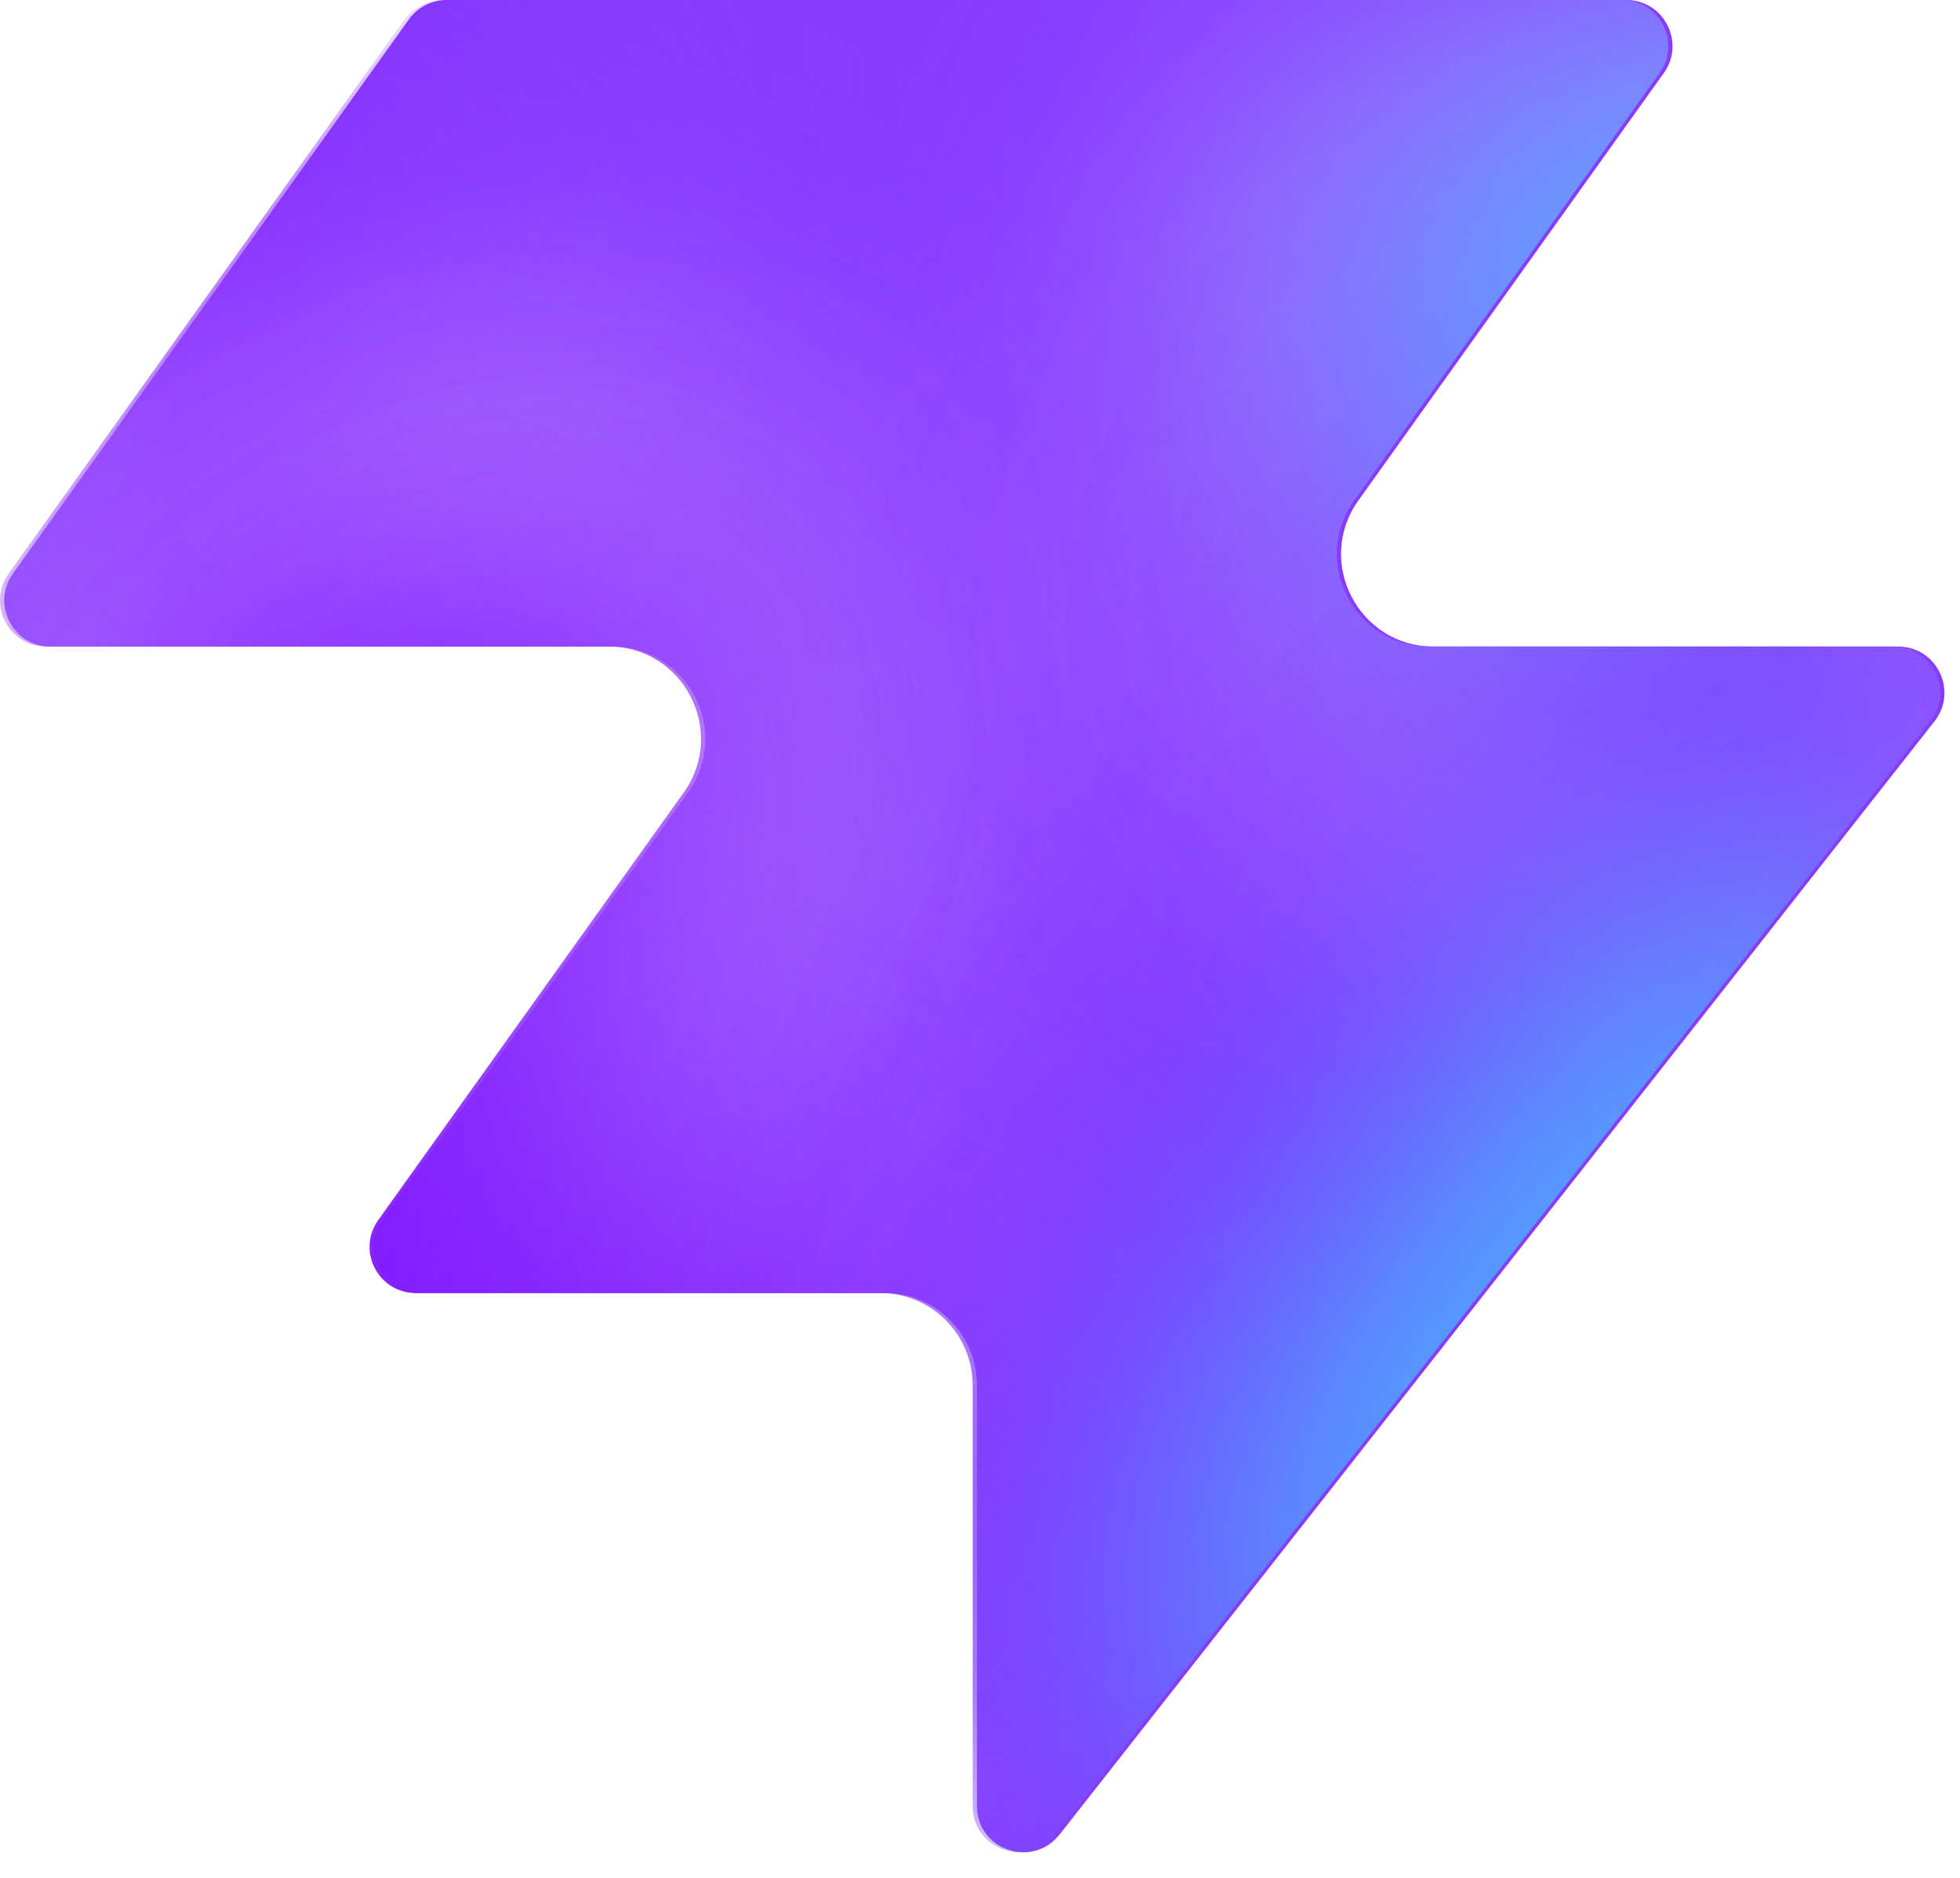
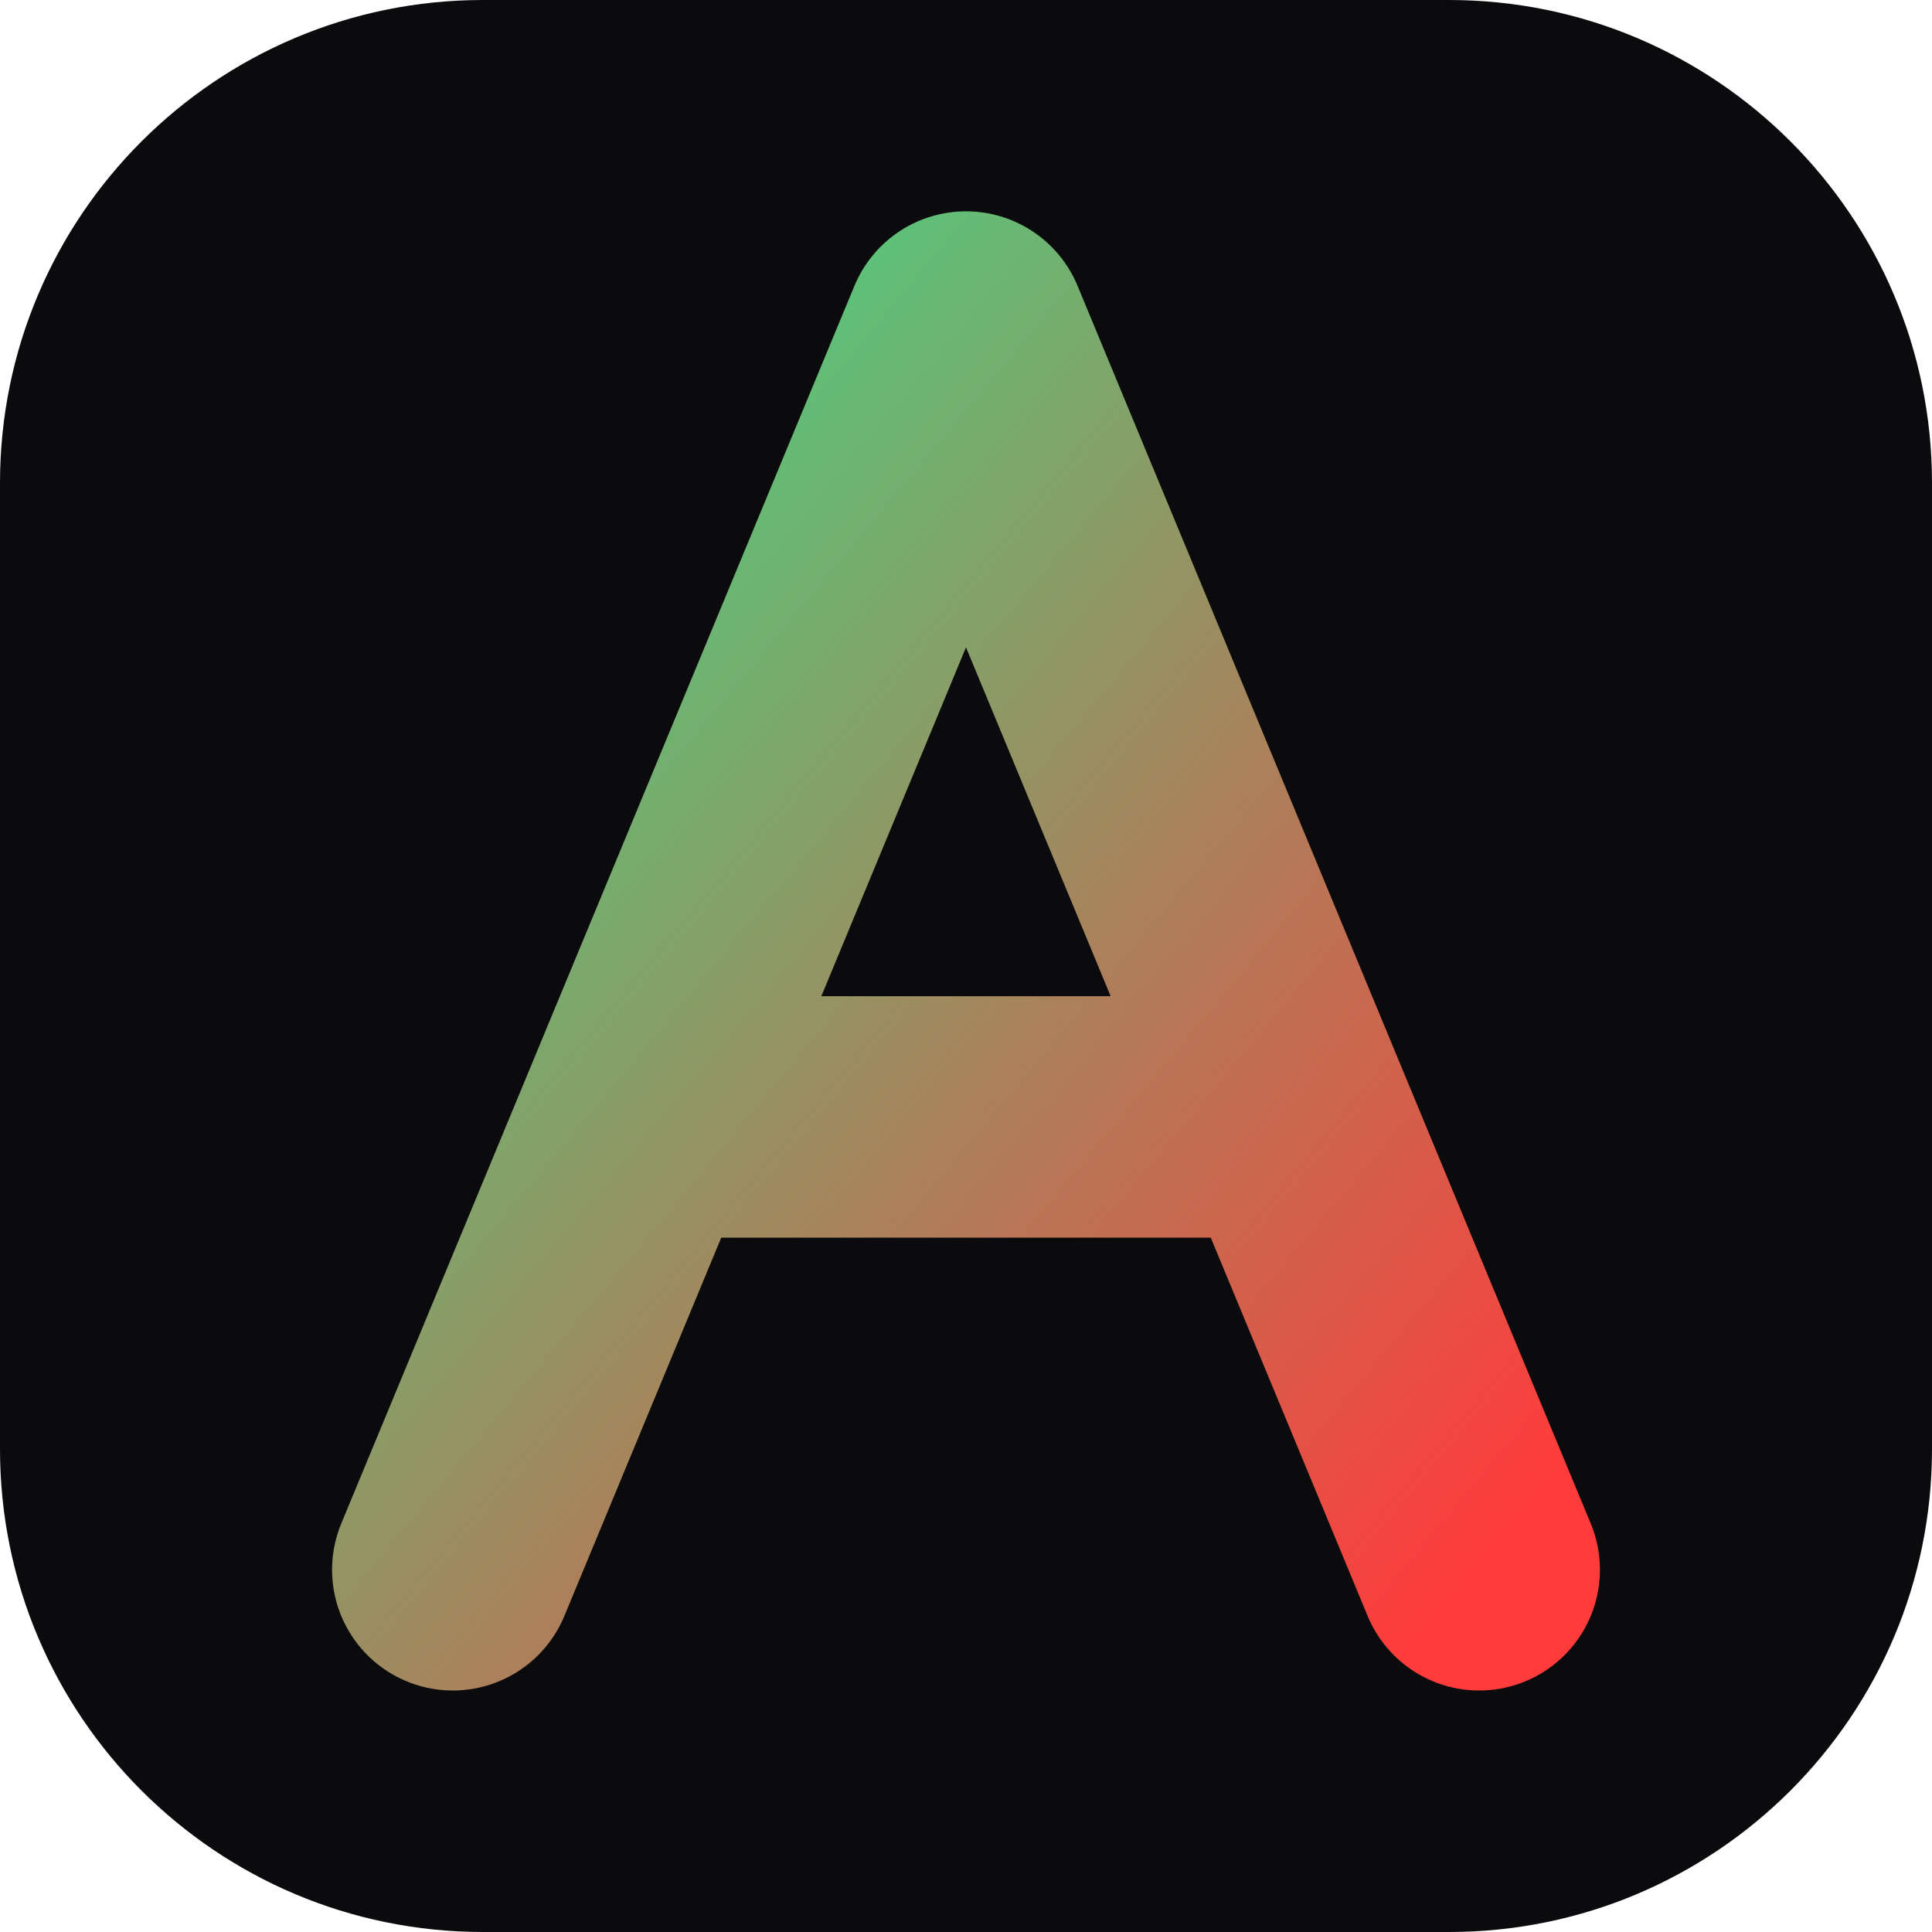
- <svg xmlns="http://www.w3.org/2000/svg" width="48" height="46" fill="none" viewBox="0 0 48 46">
-   <path fill="#863bff" d="M25.946 44.938c-.664.845-2.021.375-2.021-.698V33.937a2.26 2.26 0 0 0-2.262-2.262H10.287c-.92 0-1.456-1.04-.92-1.788l7.48-10.471c1.07-1.497 0-3.578-1.842-3.578H1.237c-.92 0-1.456-1.04-.92-1.788L10.013.474c.214-.297.556-.474.92-.474h28.894c.92 0 1.456 1.04.92 1.788l-7.48 10.471c-1.07 1.498 0 3.579 1.842 3.579h11.377c.943 0 1.473 1.088.89 1.83L25.947 44.94z" style="fill:#863bff;fill:color(display-p3 .525 .23 1);fill-opacity:1" />
-   <mask id="a" width="48" height="46" x="0" y="0" maskUnits="userSpaceOnUse" style="mask-type:alpha">
-     <path fill="#000" d="M25.842 44.938c-.664.844-2.021.375-2.021-.698V33.937a2.26 2.26 0 0 0-2.262-2.262H10.183c-.92 0-1.456-1.04-.92-1.788l7.48-10.471c1.07-1.498 0-3.579-1.842-3.579H1.133c-.92 0-1.456-1.04-.92-1.787L9.91.473c.214-.297.556-.474.92-.474h28.894c.92 0 1.456 1.04.92 1.788l-7.48 10.471c-1.07 1.498 0 3.578 1.842 3.578h11.377c.943 0 1.473 1.088.89 1.832L25.843 44.94z" style="fill:#000;fill-opacity:1" />
-   </mask>
-   <g mask="url(#a)">
-     <g filter="url(#b)">
-       <ellipse cx="5.508" cy="14.704" fill="#ede6ff" rx="5.508" ry="14.704" style="fill:#ede6ff;fill:color(display-p3 .927 .903 1);fill-opacity:1" transform="matrix(.00324 1 1 -.00324 -4.47 31.516)" />
-     </g>
-     <g filter="url(#c)">
-       <ellipse cx="10.399" cy="29.851" fill="#ede6ff" rx="10.399" ry="29.851" style="fill:#ede6ff;fill:color(display-p3 .927 .903 1);fill-opacity:1" transform="matrix(.00324 1 1 -.00324 -39.328 7.883)" />
-     </g>
-     <g filter="url(#d)">
-       <ellipse cx="5.508" cy="30.487" fill="#7e14ff" rx="5.508" ry="30.487" style="fill:#7e14ff;fill:color(display-p3 .492 .077 1);fill-opacity:1" transform="rotate(89.814 -25.913 -14.639)scale(1 -1)" />
-     </g>
-     <g filter="url(#e)">
-       <ellipse cx="5.508" cy="30.599" fill="#7e14ff" rx="5.508" ry="30.599" style="fill:#7e14ff;fill:color(display-p3 .492 .077 1);fill-opacity:1" transform="rotate(89.814 -32.644 -3.334)scale(1 -1)" />
-     </g>
-     <g filter="url(#f)">
-       <ellipse cx="5.508" cy="30.599" fill="#7e14ff" rx="5.508" ry="30.599" style="fill:#7e14ff;fill:color(display-p3 .492 .077 1);fill-opacity:1" transform="matrix(.00324 1 1 -.00324 -34.34 30.47)" />
-     </g>
-     <g filter="url(#g)">
-       <ellipse cx="14.072" cy="22.078" fill="#ede6ff" rx="14.072" ry="22.078" style="fill:#ede6ff;fill:color(display-p3 .927 .903 1);fill-opacity:1" transform="rotate(93.35 24.506 48.493)scale(-1 1)" />
-     </g>
-     <g filter="url(#h)">
-       <ellipse cx="3.47" cy="21.501" fill="#7e14ff" rx="3.47" ry="21.501" style="fill:#7e14ff;fill:color(display-p3 .492 .077 1);fill-opacity:1" transform="rotate(89.009 28.708 47.59)scale(-1 1)" />
-     </g>
-     <g filter="url(#i)">
-       <ellipse cx="3.47" cy="21.501" fill="#7e14ff" rx="3.47" ry="21.501" style="fill:#7e14ff;fill:color(display-p3 .492 .077 1);fill-opacity:1" transform="rotate(89.009 28.708 47.59)scale(-1 1)" />
-     </g>
-     <g filter="url(#j)">
-       <ellipse cx=".387" cy="8.972" fill="#7e14ff" rx="4.407" ry="29.108" style="fill:#7e14ff;fill:color(display-p3 .492 .077 1);fill-opacity:1" transform="rotate(39.51 .387 8.972)" />
-     </g>
-     <g filter="url(#k)">
-       <ellipse cx="47.523" cy="-6.092" fill="#7e14ff" rx="4.407" ry="29.108" style="fill:#7e14ff;fill:color(display-p3 .492 .077 1);fill-opacity:1" transform="rotate(37.892 47.523 -6.092)" />
-     </g>
-     <g filter="url(#l)">
-       <ellipse cx="41.412" cy="6.333" fill="#47bfff" rx="5.971" ry="9.665" style="fill:#47bfff;fill:color(display-p3 .28 .748 1);fill-opacity:1" transform="rotate(37.892 41.412 6.333)" />
-     </g>
-     <g filter="url(#m)">
-       <ellipse cx="-1.879" cy="38.332" fill="#7e14ff" rx="4.407" ry="29.108" style="fill:#7e14ff;fill:color(display-p3 .492 .077 1);fill-opacity:1" transform="rotate(37.892 -1.88 38.332)" />
-     </g>
-     <g filter="url(#n)">
-       <ellipse cx="-1.879" cy="38.332" fill="#7e14ff" rx="4.407" ry="29.108" style="fill:#7e14ff;fill:color(display-p3 .492 .077 1);fill-opacity:1" transform="rotate(37.892 -1.88 38.332)" />
-     </g>
-     <g filter="url(#o)">
-       <ellipse cx="35.651" cy="29.907" fill="#7e14ff" rx="4.407" ry="29.108" style="fill:#7e14ff;fill:color(display-p3 .492 .077 1);fill-opacity:1" transform="rotate(37.892 35.651 29.907)" />
-     </g>
-     <g filter="url(#p)">
-       <ellipse cx="38.418" cy="32.4" fill="#47bfff" rx="5.971" ry="15.297" style="fill:#47bfff;fill:color(display-p3 .28 .748 1);fill-opacity:1" transform="rotate(37.892 38.418 32.4)" />
-     </g>
-   </g>
+ <svg xmlns="http://www.w3.org/2000/svg" viewBox="0 0 64 64">
  <defs>
-     <filter id="b" width="60.045" height="41.654" x="-19.77" y="16.149" color-interpolation-filters="sRGB" filterUnits="userSpaceOnUse">
-       <feFlood flood-opacity="0" result="BackgroundImageFix" />
-       <feBlend in="SourceGraphic" in2="BackgroundImageFix" result="shape" />
-       <feGaussianBlur result="effect1_foregroundBlur_2002_17158" stdDeviation="7.659" />
-     </filter>
-     <filter id="c" width="90.34" height="51.437" x="-54.613" y="-7.533" color-interpolation-filters="sRGB" filterUnits="userSpaceOnUse">
-       <feFlood flood-opacity="0" result="BackgroundImageFix" />
-       <feBlend in="SourceGraphic" in2="BackgroundImageFix" result="shape" />
-       <feGaussianBlur result="effect1_foregroundBlur_2002_17158" stdDeviation="7.659" />
-     </filter>
-     <filter id="d" width="79.355" height="29.4" x="-49.64" y="2.03" color-interpolation-filters="sRGB" filterUnits="userSpaceOnUse">
-       <feFlood flood-opacity="0" result="BackgroundImageFix" />
-       <feBlend in="SourceGraphic" in2="BackgroundImageFix" result="shape" />
-       <feGaussianBlur result="effect1_foregroundBlur_2002_17158" stdDeviation="4.596" />
-     </filter>
-     <filter id="e" width="79.579" height="29.4" x="-45.045" y="20.029" color-interpolation-filters="sRGB" filterUnits="userSpaceOnUse">
-       <feFlood flood-opacity="0" result="BackgroundImageFix" />
-       <feBlend in="SourceGraphic" in2="BackgroundImageFix" result="shape" />
-       <feGaussianBlur result="effect1_foregroundBlur_2002_17158" stdDeviation="4.596" />
-     </filter>
-     <filter id="f" width="79.579" height="29.4" x="-43.513" y="21.178" color-interpolation-filters="sRGB" filterUnits="userSpaceOnUse">
-       <feFlood flood-opacity="0" result="BackgroundImageFix" />
-       <feBlend in="SourceGraphic" in2="BackgroundImageFix" result="shape" />
-       <feGaussianBlur result="effect1_foregroundBlur_2002_17158" stdDeviation="4.596" />
-     </filter>
-     <filter id="g" width="74.749" height="58.852" x="15.756" y="-17.901" color-interpolation-filters="sRGB" filterUnits="userSpaceOnUse">
-       <feFlood flood-opacity="0" result="BackgroundImageFix" />
-       <feBlend in="SourceGraphic" in2="BackgroundImageFix" result="shape" />
-       <feGaussianBlur result="effect1_foregroundBlur_2002_17158" stdDeviation="7.659" />
-     </filter>
-     <filter id="h" width="61.377" height="25.362" x="23.548" y="2.284" color-interpolation-filters="sRGB" filterUnits="userSpaceOnUse">
-       <feFlood flood-opacity="0" result="BackgroundImageFix" />
-       <feBlend in="SourceGraphic" in2="BackgroundImageFix" result="shape" />
-       <feGaussianBlur result="effect1_foregroundBlur_2002_17158" stdDeviation="4.596" />
-     </filter>
-     <filter id="i" width="61.377" height="25.362" x="23.548" y="2.284" color-interpolation-filters="sRGB" filterUnits="userSpaceOnUse">
-       <feFlood flood-opacity="0" result="BackgroundImageFix" />
-       <feBlend in="SourceGraphic" in2="BackgroundImageFix" result="shape" />
-       <feGaussianBlur result="effect1_foregroundBlur_2002_17158" stdDeviation="4.596" />
-     </filter>
-     <filter id="j" width="56.045" height="63.649" x="-27.636" y="-22.853" color-interpolation-filters="sRGB" filterUnits="userSpaceOnUse">
-       <feFlood flood-opacity="0" result="BackgroundImageFix" />
-       <feBlend in="SourceGraphic" in2="BackgroundImageFix" result="shape" />
-       <feGaussianBlur result="effect1_foregroundBlur_2002_17158" stdDeviation="4.596" />
-     </filter>
-     <filter id="k" width="54.814" height="64.646" x="20.116" y="-38.415" color-interpolation-filters="sRGB" filterUnits="userSpaceOnUse">
-       <feFlood flood-opacity="0" result="BackgroundImageFix" />
-       <feBlend in="SourceGraphic" in2="BackgroundImageFix" result="shape" />
-       <feGaussianBlur result="effect1_foregroundBlur_2002_17158" stdDeviation="4.596" />
-     </filter>
-     <filter id="l" width="33.541" height="35.313" x="24.641" y="-11.323" color-interpolation-filters="sRGB" filterUnits="userSpaceOnUse">
-       <feFlood flood-opacity="0" result="BackgroundImageFix" />
-       <feBlend in="SourceGraphic" in2="BackgroundImageFix" result="shape" />
-       <feGaussianBlur result="effect1_foregroundBlur_2002_17158" stdDeviation="4.596" />
-     </filter>
-     <filter id="m" width="54.814" height="64.646" x="-29.286" y="6.009" color-interpolation-filters="sRGB" filterUnits="userSpaceOnUse">
-       <feFlood flood-opacity="0" result="BackgroundImageFix" />
-       <feBlend in="SourceGraphic" in2="BackgroundImageFix" result="shape" />
-       <feGaussianBlur result="effect1_foregroundBlur_2002_17158" stdDeviation="4.596" />
-     </filter>
-     <filter id="n" width="54.814" height="64.646" x="-29.286" y="6.009" color-interpolation-filters="sRGB" filterUnits="userSpaceOnUse">
-       <feFlood flood-opacity="0" result="BackgroundImageFix" />
-       <feBlend in="SourceGraphic" in2="BackgroundImageFix" result="shape" />
-       <feGaussianBlur result="effect1_foregroundBlur_2002_17158" stdDeviation="4.596" />
-     </filter>
-     <filter id="o" width="54.814" height="64.646" x="8.244" y="-2.416" color-interpolation-filters="sRGB" filterUnits="userSpaceOnUse">
-       <feFlood flood-opacity="0" result="BackgroundImageFix" />
-       <feBlend in="SourceGraphic" in2="BackgroundImageFix" result="shape" />
-       <feGaussianBlur result="effect1_foregroundBlur_2002_17158" stdDeviation="4.596" />
-     </filter>
-     <filter id="p" width="39.409" height="43.623" x="18.713" y="10.588" color-interpolation-filters="sRGB" filterUnits="userSpaceOnUse">
-       <feFlood flood-opacity="0" result="BackgroundImageFix" />
-       <feBlend in="SourceGraphic" in2="BackgroundImageFix" result="shape" />
-       <feGaussianBlur result="effect1_foregroundBlur_2002_17158" stdDeviation="4.596" />
-     </filter>
+     <linearGradient id="g" x1="0" y1="0" x2="1" y2="1">
+       <stop offset="0" stop-color="#3ddc84" />
+       <stop offset="1" stop-color="#ff3b3b" />
+     </linearGradient>
  </defs>
+   <rect width="64" height="64" rx="16" fill="#0b0b0e" />
+   <path d="M15 52 L32 11 L49 52 M21.5 37 H42.5" fill="none" stroke="url(#g)" stroke-width="8" stroke-linecap="round" stroke-linejoin="round" />
</svg>
